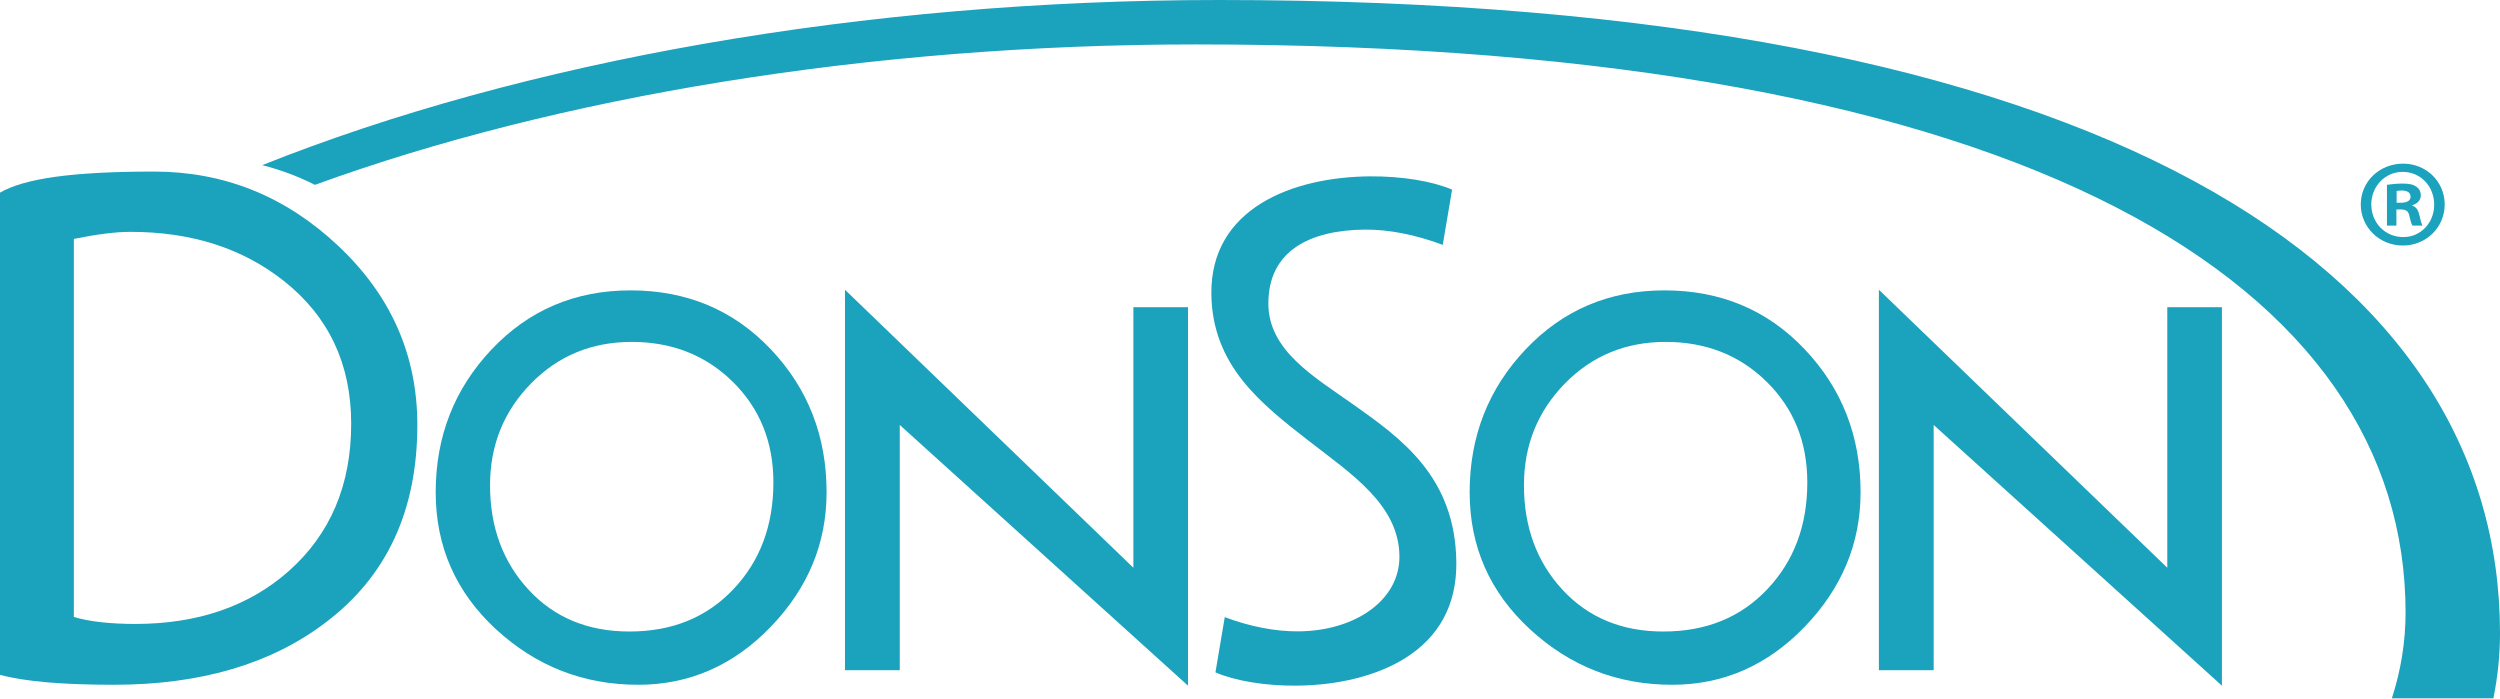
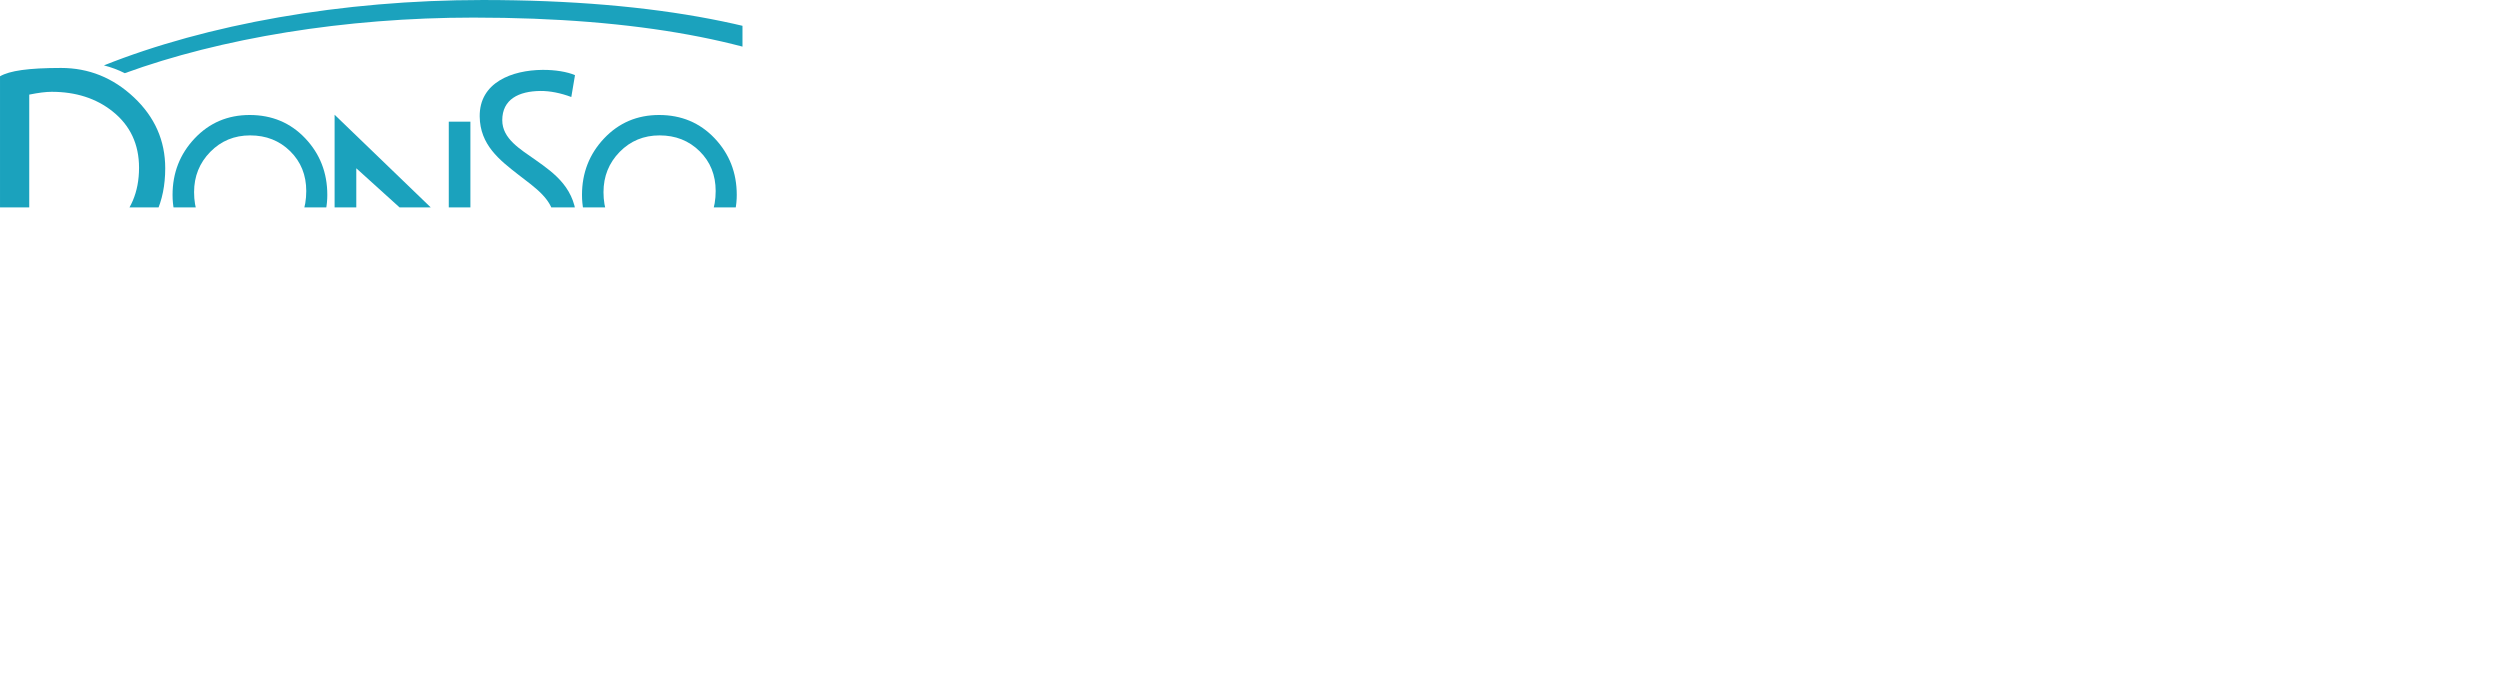
- <svg xmlns="http://www.w3.org/2000/svg" viewBox="0 0 316.792 88.488" height="88.488" width="316.792" xml:space="preserve" id="svg2" version="1.1">
-   <defs id="defs6">
-     <clipPath id="clipPath18" clipPathUnits="userSpaceOnUse">
-       <path id="path16" d="M 0,66.366 H 237.594 V 0 H 0 Z" />
+ <svg xmlns="http://www.w3.org/2000/svg" viewBox="0 0 800 224">
+   <defs>
+     <clipPath id="a">
+       <path d="M0 66.366h237.594v-66.366h-237.594z" />
    </clipPath>
  </defs>
-   <g transform="matrix(1.333333,0,0,-1.333333,0,88.48827)" id="g10">
-     <g id="g12">
-       <g clip-path="url(#clipPath18)" id="g14">
-         <g transform="translate(7.0176,43.6621)" id="g20">
-           <path id="path22" style="fill:#1ba2bd;fill-opacity:1;fill-rule:nonzero;stroke:none" d="m 0,0 c 2.262,0.449 3.945,0.669 5.393,0.669 5.781,0 10.644,-1.557 14.573,-4.671 4.263,-3.375 6.393,-7.897 6.393,-13.571 0,-5.822 -1.981,-10.493 -5.951,-14.013 -3.784,-3.337 -8.638,-5.008 -14.573,-5.008 -2.369,0 -4.429,0.226 -5.835,0.669 z m 23.969,-36.425 c 5.781,4.374 8.676,10.621 8.676,18.741 0,6.635 -2.506,12.308 -7.514,17.019 -5,4.708 -10.843,7.063 -17.514,7.063 -7.824,0 -12.34,-0.668 -14.635,-2.003 V -41.43 c 2.337,-0.634 5.939,-0.945 10.798,-0.945 8.271,0 14.994,1.981 20.189,5.95" />
-         </g>
-         <g transform="translate(69.6484,30.0752)" id="g24">
-           <path id="path26" style="fill:#1ba2bd;fill-opacity:1;fill-rule:nonzero;stroke:none" d="m 0,0 c 2.567,-2.536 3.854,-5.722 3.854,-9.556 0,-4.091 -1.266,-7.474 -3.8,-10.15 -2.539,-2.684 -5.827,-4.021 -9.88,-4.021 -3.945,0 -7.138,1.323 -9.582,3.963 -2.444,2.645 -3.668,5.953 -3.668,9.936 0,3.801 1.299,7.021 3.884,9.665 2.588,2.642 5.781,3.96 9.581,3.96 C -5.773,3.797 -2.577,2.532 0,0 m -22.931,3.078 c -3.54,-3.747 -5.31,-8.269 -5.31,-13.57 0,-5.154 1.911,-9.491 5.723,-13.014 3.822,-3.524 8.33,-5.282 13.519,-5.282 4.859,0 9.057,1.836 12.597,5.505 3.539,3.671 5.309,7.933 5.309,12.791 0,5.339 -1.77,9.869 -5.309,13.598 -3.54,3.726 -7.982,5.588 -13.321,5.588 -5.268,0 -9.669,-1.874 -13.208,-5.616" />
-         </g>
-         <g transform="translate(167.9082,30.0752)" id="g28">
-           <path id="path30" style="fill:#1ba2bd;fill-opacity:1;fill-rule:nonzero;stroke:none" d="m 0,0 c 2.572,-2.536 3.854,-5.722 3.854,-9.556 0,-4.091 -1.265,-7.474 -3.8,-10.15 -2.534,-2.684 -5.826,-4.021 -9.879,-4.021 -3.946,0 -7.138,1.323 -9.582,3.963 -2.444,2.645 -3.668,5.953 -3.668,9.936 0,3.801 1.299,7.021 3.884,9.665 2.587,2.642 5.785,3.96 9.581,3.96 C -5.772,3.797 -2.567,2.532 0,0 m -22.926,3.078 c -3.54,-3.747 -5.31,-8.269 -5.31,-13.57 0,-5.154 1.907,-9.491 5.727,-13.014 3.814,-3.524 8.321,-5.282 13.519,-5.282 4.851,0 9.049,1.836 12.588,5.505 3.54,3.671 5.318,7.933 5.318,12.791 0,5.339 -1.778,9.869 -5.318,13.598 -3.539,3.726 -7.977,5.588 -13.32,5.588 -5.26,0 -9.665,-1.874 -13.204,-5.616" />
-         </g>
-         <g transform="translate(80.3047,38.8291)" id="g32">
-           <path id="path34" style="fill:#1ba2bd;fill-opacity:1;fill-rule:nonzero;stroke:none" d="m 0,0 v -36.155 h 5.207 v 23.304 L 32.6,-37.628 v 35.972 h -5.191 v -24.765 z" />
-         </g>
-         <g transform="translate(178.5654,38.8291)" id="g36">
-           <path id="path38" style="fill:#1ba2bd;fill-opacity:1;fill-rule:nonzero;stroke:none" d="m 0,0 v -36.155 h 5.206 v 23.304 L 32.6,-37.628 v 35.972 h -5.191 v -24.765 z" />
-         </g>
-         <g transform="translate(113.6611,62.144)" id="g40">
-           <path id="path42" style="fill:#1ba2bd;fill-opacity:1;fill-rule:nonzero;stroke:none" d="m 0,0 c 79.896,0 114.959,-23.281 114.959,-53.994 0,-2.769 -0.442,-5.49 -1.303,-8.15 h 9.648 c 0.414,2.034 0.629,4.099 0.629,6.183 0,34.441 -37.132,60.183 -121.729,60.183 -33.882,0 -66.29,-5.85 -90.945,-15.695 1.736,-0.442 3.403,-1.061 5.008,-1.872 C -60.732,-4.974 -31.016,0 0,0" />
-         </g>
-         <g transform="translate(123.416,6.3633)" id="g44">
-           <path id="path46" style="fill:#1ba2bd;fill-opacity:1;fill-rule:nonzero;stroke:none" d="m 0,0 c -2.188,-0.02 -4.603,0.448 -7.018,1.351 l -0.884,-5.247 c 1.843,-0.806 4.743,-1.289 7.678,-1.263 4.02,0.028 7.68,0.95 10.319,2.592 3.283,2.05 4.933,5.116 4.896,9.116 -0.083,8.143 -5.248,11.795 -9.805,15.019 -3.73,2.637 -8.06,5.124 -8.06,9.593 0,5.008 3.949,6.977 9.185,7.021 2.266,0.016 4.813,-0.483 7.389,-1.451 l 0.886,5.248 C 12.732,42.783 9.793,43.266 6.795,43.243 -0.554,43.187 -8.378,40.219 -8.291,32.075 -8.221,25.25 -3.552,21.619 0.964,18.104 4.975,14.986 9.532,12.04 9.582,7.155 9.623,2.918 5.314,0.04 0,0" />
-         </g>
-         <g transform="translate(228.3428,50.0313)" id="g48">
-           <path id="path50" style="fill:#1ba2bd;fill-opacity:1;fill-rule:nonzero;stroke:none" d="m 0,0 c 1.725,0 2.998,-1.392 2.998,-3.12 0,-1.701 -1.273,-3.097 -2.952,-3.074 -1.733,0 -3.027,1.373 -3.027,3.097 C -2.981,-1.392 -1.687,0 0,0 m 0.017,-7 c 2.224,0 3.978,1.728 3.978,3.903 0,2.175 -1.754,3.88 -3.949,3.88 -2.246,0 -4.028,-1.705 -4.028,-3.88 C -3.982,-5.272 -2.2,-7 0.017,-7" />
-         </g>
-         <g transform="translate(227.7686,48.2109)" id="g52">
-           <path id="path54" style="fill:#1ba2bd;fill-opacity:1;fill-rule:nonzero;stroke:none" d="m 0,0 c 0.099,0.026 0.26,0.049 0.5,0.049 0.562,0 0.827,-0.238 0.827,-0.592 0,-0.403 -0.401,-0.568 -0.897,-0.568 l -0.43,0 z M -0.021,-1.75 H 0.4 c 0.505,0 0.737,-0.188 0.807,-0.592 0.12,-0.471 0.187,-0.802 0.306,-0.945 h 0.951 c -0.07,0.143 -0.165,0.354 -0.285,0.945 -0.12,0.524 -0.31,0.828 -0.687,0.948 v 0.046 c 0.451,0.142 0.807,0.449 0.807,0.925 0,0.377 -0.165,0.66 -0.405,0.825 C 1.633,0.59 1.302,0.71 0.574,0.71 -0.07,0.71 -0.562,0.639 -0.919,0.59 v -3.877 h 0.898 z" />
-         </g>
-       </g>
-     </g>
+   <g clip-path="url(#a)">
+     <path d="M9.357 30.272c3.015-.599 5.259-.892 7.189-.892 7.706 0 14.188 2.075 19.426 6.226 5.683 4.499 8.522 10.527 8.522 18.09 0 7.761-2.641 13.987-7.933 18.679-5.044 4.448-11.514 6.676-19.426 6.676-3.158 0-5.904-.301-7.778-.892zm31.951 48.555c7.706-5.831 11.565-14.158 11.565-24.982 0-8.844-3.34-16.407-10.016-22.686-6.665-6.276-14.454-9.415-23.346-9.415-10.429 0-16.449.89-19.508 2.67v61.085c3.115.845 7.917 1.26 14.394 1.26 11.025 0 19.987-2.641 26.912-7.931" fill="#1ba2bd" />
+     <path d="M92.865 48.388c3.422 3.38 5.137 7.627 5.137 12.738 0 5.453-1.688 9.963-5.065 13.53-3.384 3.578-7.767 5.36-13.17 5.36-5.259 0-9.515-1.764-12.773-5.283-3.258-3.526-4.889-7.935-4.889-13.245 0-5.067 1.732-9.359 5.177-12.883 3.45-3.522 7.706-5.279 12.771-5.279 5.116 0 9.376 1.686 12.811 5.061m-30.567-4.103c-4.719 4.995-7.078 11.023-7.078 18.089 0 6.87 2.547 12.652 7.629 17.348 5.095 4.697 11.104 7.041 18.021 7.041 6.477 0 12.073-2.447 16.792-7.338 4.717-4.893 7.077-10.575 7.077-17.05 0-7.117-2.359-13.155-7.077-18.126-4.719-4.967-10.64-7.449-17.757-7.449-7.022 0-12.889 2.498-17.606 7.486" fill="#1ba2bd" />
+     <path d="M223.878 48.388c3.428 3.38 5.137 7.627 5.137 12.738 0 5.453-1.686 9.963-5.065 13.53-3.378 3.578-7.766 5.36-13.169 5.36-5.26 0-9.515-1.764-12.773-5.283-3.258-3.526-4.889-7.935-4.889-13.245 0-5.067 1.732-9.359 5.177-12.883 3.448-3.522 7.711-5.279 12.771-5.279 5.116 0 9.388 1.686 12.81 5.061m-30.56-4.103c-4.719 4.995-7.078 11.023-7.078 18.089 0 6.87 2.542 12.652 7.634 17.348 5.084 4.697 11.092 7.041 18.021 7.041 6.466 0 12.062-2.447 16.78-7.338 4.719-4.893 7.089-10.575 7.089-17.05 0-7.117-2.37-13.155-7.089-18.126-4.717-4.967-10.633-7.449-17.756-7.449-7.012 0-12.883 2.498-17.601 7.486" fill="#1ba2bd" />
+     <path d="M107.073 36.716v48.195h6.941v-31.064l36.515 33.028v-47.951h-6.92v33.012z" fill="#1ba2bd" />
+     <path d="M238.087 36.716v48.195h6.94v-31.064l36.516 33.028v-47.951h-6.92v33.012z" fill="#1ba2bd" />
+     <path d="M151.548 5.63c106.501 0 153.24 31.034 153.24 71.974 0 3.691-.589 7.318-1.737 10.864h12.861c.552-2.711.838-5.464.838-8.242 0-45.91-49.497-80.224-162.265-80.224-45.165 0-88.365 7.798-121.23 20.921 2.314.589 4.536 1.414 6.676 2.495 30.66-11.159 70.272-17.789 111.616-17.789" fill="#1ba2bd" />
+     <path d="M164.555 80.004c-2.917.027-6.136-.597-9.355-1.801l-1.178 6.994c2.457 1.074 6.322 1.718 10.235 1.684 5.359-.037 10.237-1.266 13.755-3.455 4.376-2.733 6.576-6.82 6.526-12.152-.111-10.855-6.996-15.723-13.07-20.02-4.972-3.515-10.744-6.83-10.744-12.787 0-6.676 5.264-9.3 12.244-9.359 3.021-.021 6.416.644 9.85 1.934l1.181-6.996c-2.471-1.072-6.389-1.716-10.385-1.685-9.796.075-20.226 4.031-20.11 14.887.093 9.098 6.317 13.938 12.337 18.623 5.347 4.156 11.421 8.083 11.488 14.595.055 5.648-5.689 9.484-12.773 9.538" fill="#1ba2bd" />
+     <path d="M304.457 21.78c2.299 0 3.996 1.856 3.996 4.159 0 2.267-1.697 4.128-3.935 4.098-2.31 0-4.035-1.83-4.035-4.128 0-2.273 1.725-4.128 3.974-4.128m.023 9.331c2.965 0 5.303-2.303 5.303-5.203 0-2.899-2.338-5.172-5.264-5.172-2.994 0-5.369 2.273-5.369 5.172 0 2.899 2.375 5.203 5.331 5.203" fill="#1ba2bd" />
+     <path d="M303.691 24.207c.132-.035.347-.065.666-.065.749 0 1.102.317 1.102.789 0 .537-.535.757-1.196.757h-.573zm-.028 2.333h.561c.673 0 .982.251 1.076.789.16.628.249 1.069.408 1.26h1.268c-.093-.191-.22-.472-.38-1.26-.16-.698-.413-1.104-.916-1.264v-.061c.601-.189 1.076-.599 1.076-1.233 0-.503-.22-.88-.54-1.1-.348-.251-.789-.411-1.76-.411-.858 0-1.514.095-1.99.16v5.168h1.197z" fill="#1ba2bd" />
  </g>
</svg>
